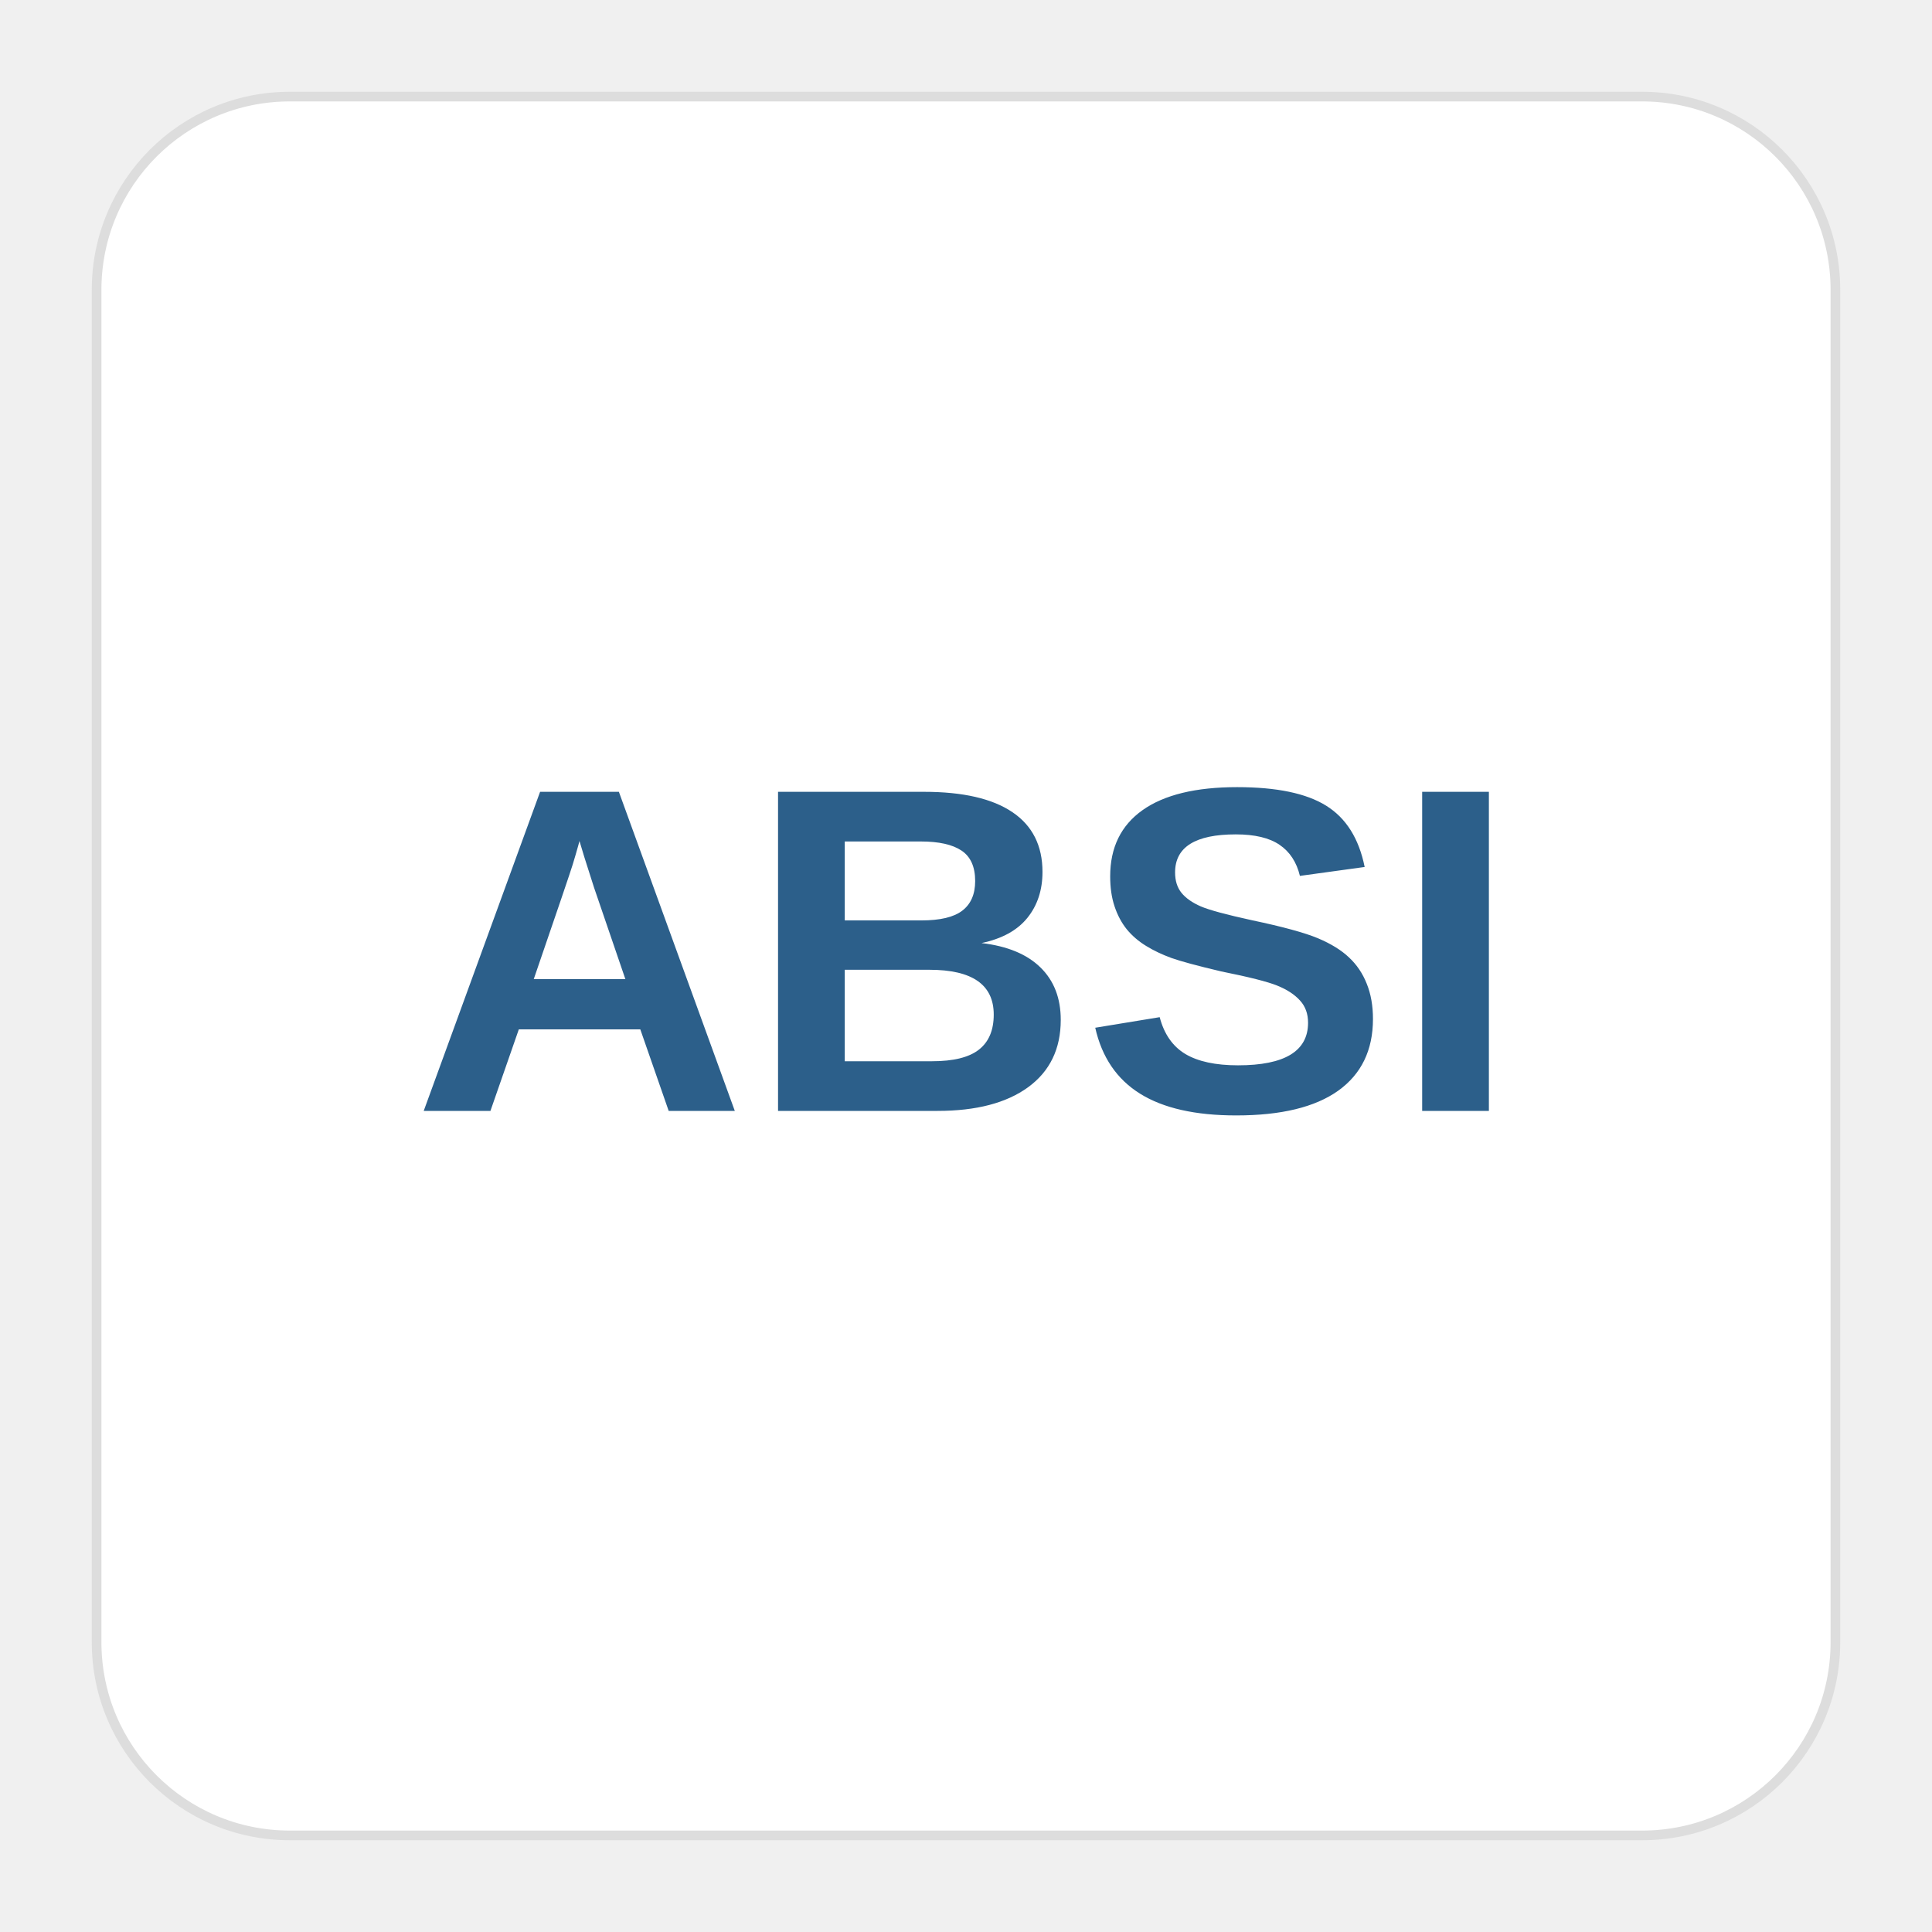
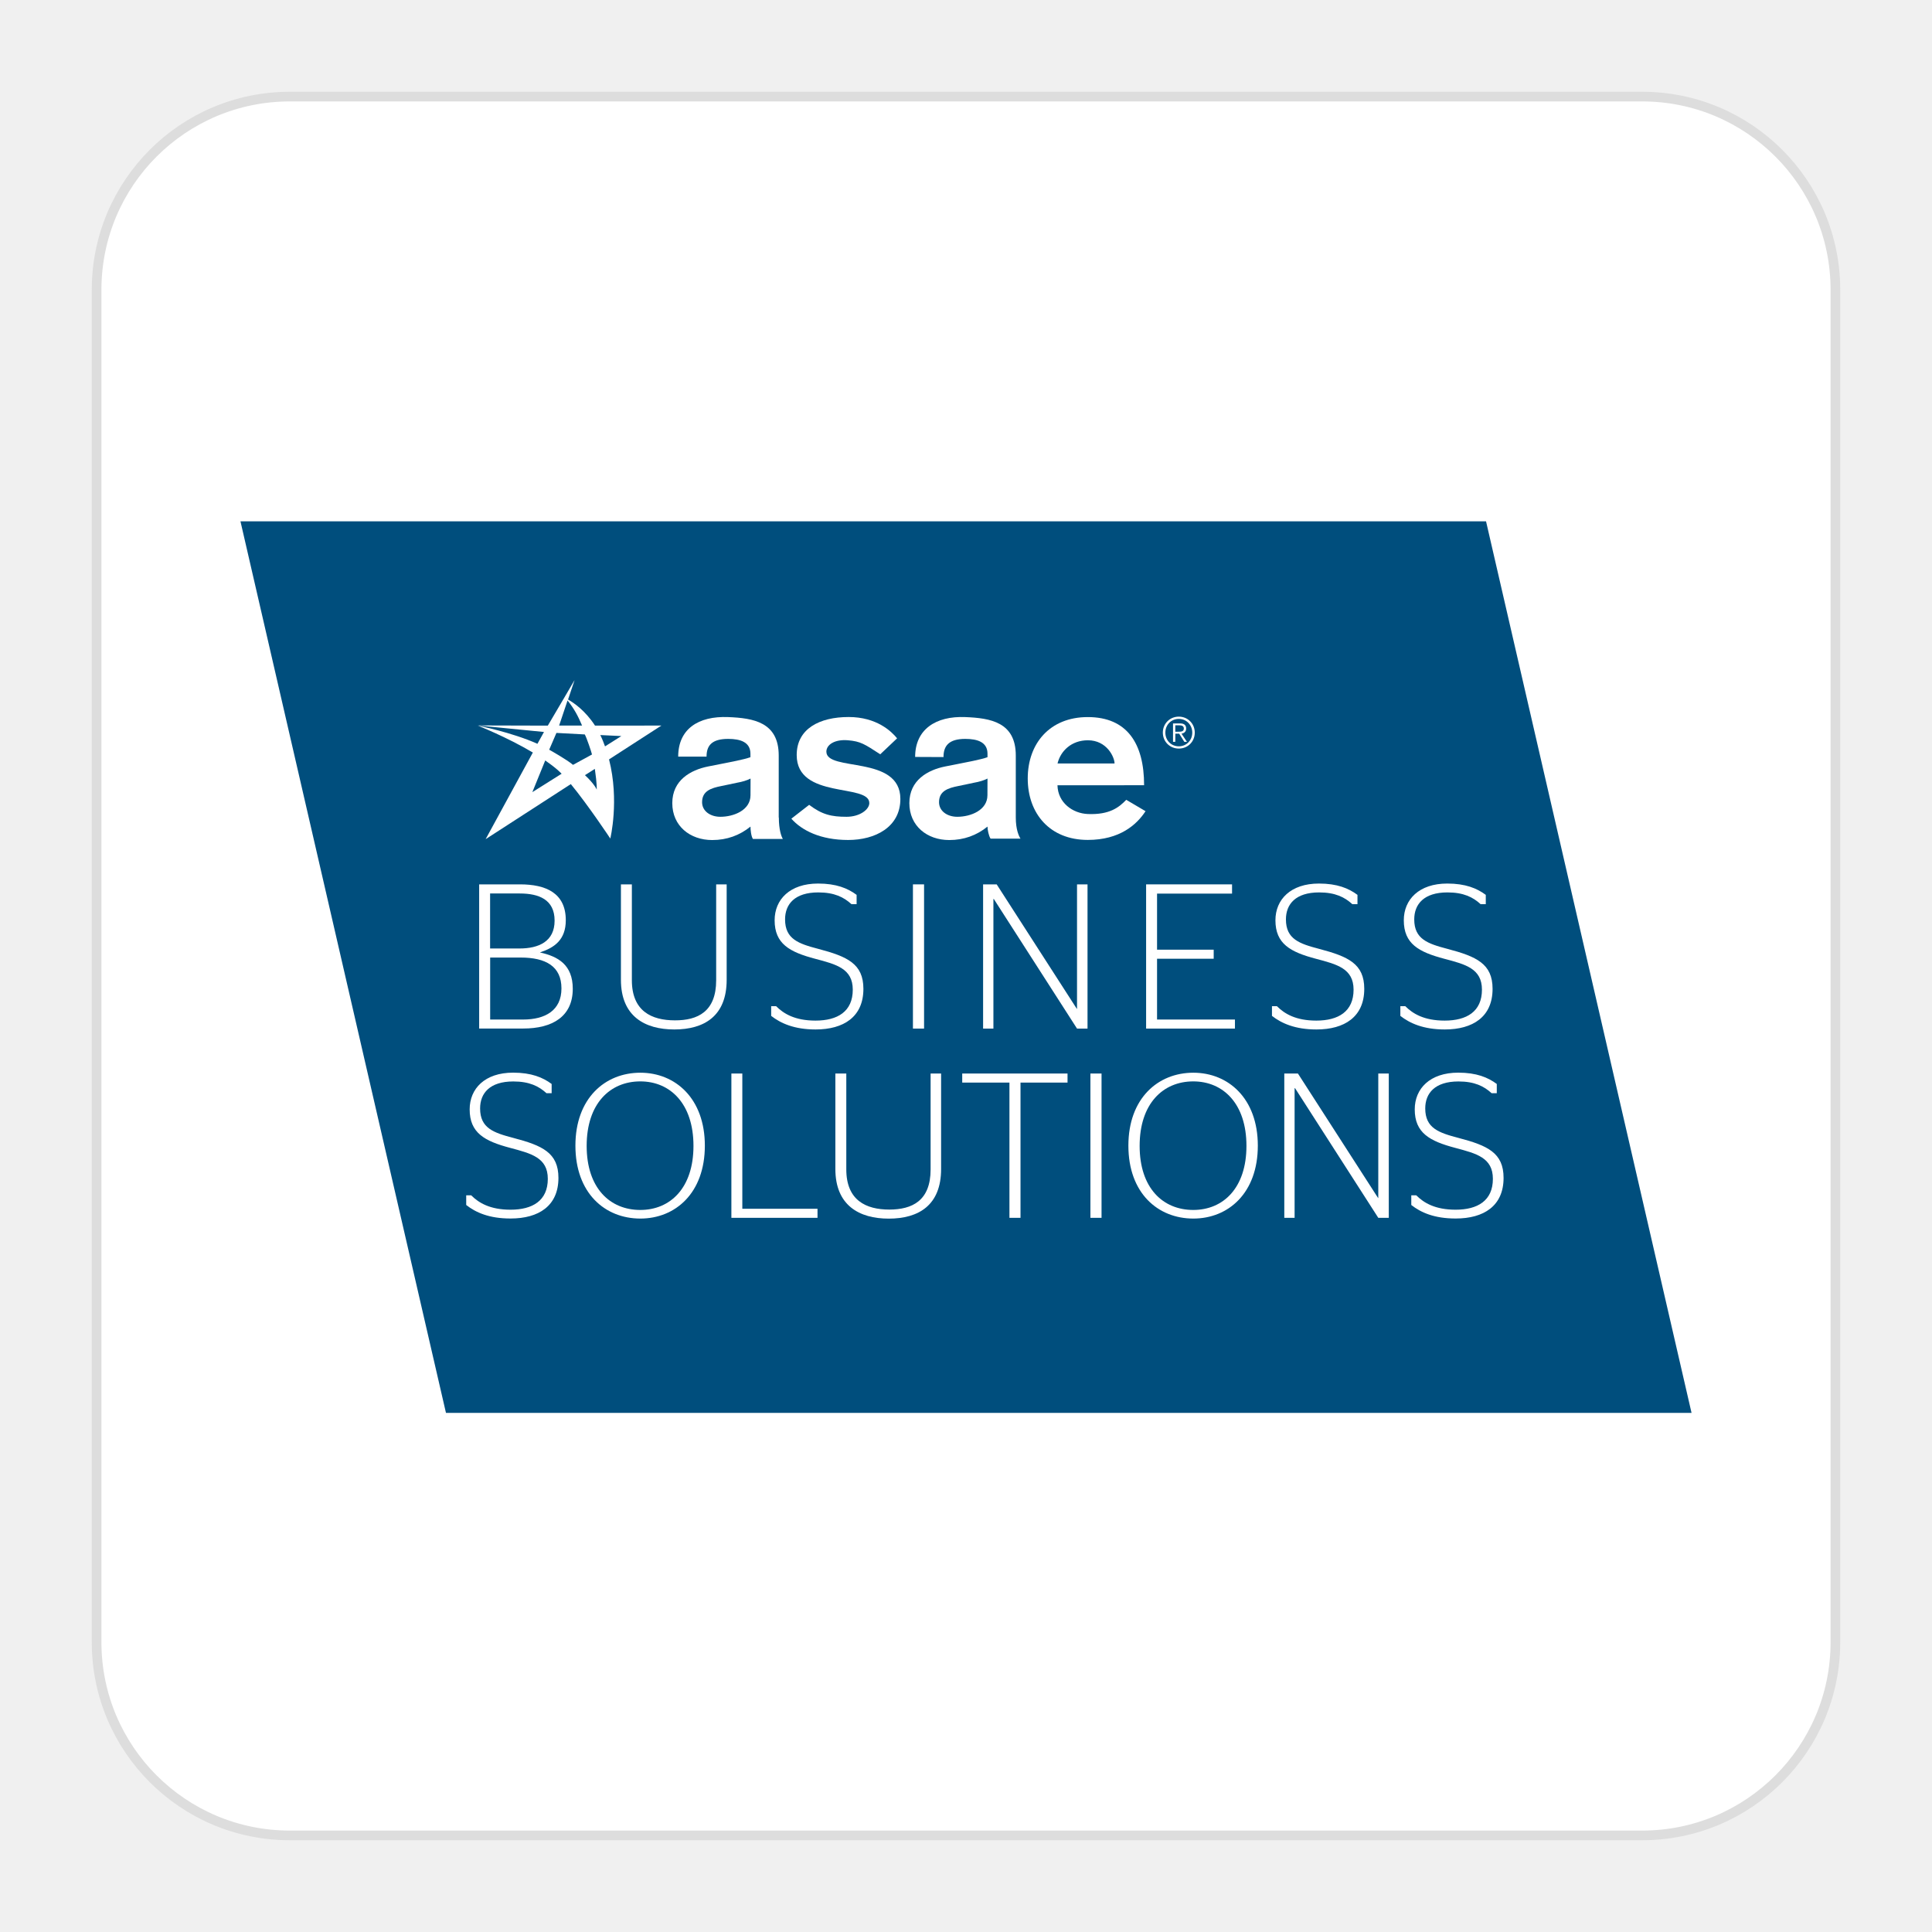
<svg xmlns="http://www.w3.org/2000/svg" viewBox="0 0 200 200">
  <rect x="10" y="10" width="180" height="180" rx="20" fill="#fff" stroke="#ddd" stroke-width="1" />
-   <text x="100" y="115" text-anchor="middle" font-family="Arial,sans-serif" font-size="48" font-weight="700" fill="#2c5f8a">ABSI</text>
+   <svg x="18" y="40" width="164" height="120" viewBox="0 0 252 153.77">
+     <g>
+       <polygon fill="#004E7D" points="241.41,147.97 43.28,147.97 10.59,6.15 208.72,6.15" />
+       <g>
+         <g>
+           <path fill="#FFFFFF" d="M48.57,63.9h6.49c4.06,0,7.28,1.34,7.28,5.7c0,3.11-1.8,4.36-4.07,5.11v0.03c2.85,0.63,5.18,1.96,5.18,5.77c0,4.42-3.25,6.32-7.87,6.32h-7.02V63.9H48.57z M54.96,74.1c3.08,0,5.6-1.11,5.6-4.43c0-3.37-2.52-4.32-5.54-4.32H50.3v8.75H54.96z M55.55,85.4c3.51,0,6.1-1.44,6.1-4.95s-2.49-4.91-6.49-4.91h-4.85v9.86H55.55z" />
+           <path fill="#FFFFFF" d="M86.26,79.15V63.9h1.67v15.18c0,5.77-3.57,7.9-8.33,7.9c-4.69,0-8.49-2.1-8.49-7.9V63.9h1.74v15.24c0,4.91,3.12,6.39,6.85,6.39C83.31,85.54,86.26,84.16,86.26,79.15z" />
+           <path fill="#FFFFFF" d="M95.01,84.82v-1.54h0.79c1.21,1.21,3.01,2.29,6.26,2.29c3.51,0,5.93-1.44,5.93-4.92c0-3.37-2.65-4.03-5.97-4.91c-4.1-1.08-6.46-2.39-6.46-6.13c0-3.31,2.43-5.84,6.91-5.84c2.89,0,4.72,0.75,6.13,1.8v1.48h-0.82c-1.21-1.11-2.72-1.87-5.28-1.87c-3.74,0-5.28,1.87-5.28,4.29c0,3.15,2.16,3.87,5.28,4.69c4.62,1.22,7.18,2.36,7.18,6.36c0,4.46-3.15,6.46-7.6,6.46C98.68,86.98,96.52,86,95.01,84.82z" />
+           <path fill="#FFFFFF" d="M117.56,86.85V63.9h1.77v22.94h-1.77V86.85z" />
+           <path fill="#FFFFFF" d="M128.72,63.9h2.16l12.75,19.8h0.03V63.9h1.67v22.94h-1.67l-13.24-20.62h-0.06v20.62h-1.64V63.9z" />
+           <path fill="#FFFFFF" d="M154.65,63.9h13.67v1.47h-11.93v8.92h9.01v1.44h-9.01v9.67h12.39v1.44h-14.13L154.65,63.9L154.65,63.9z" />
+           <path fill="#FFFFFF" d="M174.67,84.82v-1.54h0.79c1.21,1.21,3.01,2.29,6.26,2.29c3.51,0,5.93-1.44,5.93-4.92c0-3.37-2.65-4.03-5.97-4.91c-4.1-1.08-6.46-2.39-6.46-6.13c0-3.31,2.43-5.84,6.92-5.84c2.89,0,4.72,0.75,6.13,1.8v1.48h-0.82c-1.21-1.11-2.72-1.87-5.28-1.87c-3.74,0-5.28,1.87-5.28,4.29c0,3.15,2.16,3.87,5.28,4.69c4.62,1.22,7.18,2.36,7.18,6.36c0,4.46-3.15,6.46-7.6,6.46C178.34,86.98,176.18,86,174.67,84.82z" />
+           <path fill="#FFFFFF" d="M195.09,84.82v-1.54h0.79c1.21,1.21,3.01,2.29,6.26,2.29c3.51,0,5.93-1.44,5.93-4.92c0-3.37-2.65-4.03-5.97-4.91c-4.1-1.08-6.46-2.39-6.46-6.13c0-3.31,2.43-5.84,6.91-5.84c2.89,0,4.72,0.75,6.13,1.8v1.48h-0.82c-1.21-1.11-2.72-1.87-5.28-1.87c-3.74,0-5.28,1.87-5.28,4.29c0,3.15,2.16,3.87,5.28,4.69c4.62,1.22,7.18,2.36,7.18,6.36c0,4.46-3.15,6.46-7.6,6.46C198.76,86.98,196.6,86,195.09,84.82z" />
+           <path fill="#FFFFFF" d="M46.5,114.9v-1.54h0.79c1.21,1.21,3.01,2.29,6.26,2.29c3.51,0,5.93-1.44,5.93-4.91c0-3.38-2.65-4.03-5.97-4.92c-4.1-1.08-6.46-2.39-6.46-6.13c0-3.31,2.43-5.84,6.91-5.84c2.89,0,4.72,0.75,6.13,1.8v1.47h-0.82c-1.21-1.11-2.72-1.87-5.28-1.87c-3.74,0-5.28,1.87-5.28,4.29c0,3.15,2.16,3.87,5.28,4.69c4.62,1.21,7.18,2.36,7.18,6.36c0,4.46-3.15,6.46-7.6,6.46C50.17,117.06,48.01,116.09,46.5,114.9z" />
+           <path fill="#FFFFFF" d="M63.87,105.46c0-7.51,4.69-11.6,10.33-11.6c5.57,0,10.26,4.1,10.26,11.6c0,7.54-4.69,11.6-10.26,11.6C68.55,117.06,63.87,113,63.87,105.46z M82.65,105.5c0-6.72-3.7-10.26-8.46-10.26c-4.82,0-8.53,3.54-8.53,10.26s3.71,10.19,8.53,10.19C78.95,115.69,82.65,112.21,82.65,105.5z" />
+           <path fill="#FFFFFF" d="M88.68,116.94V93.99h1.74v21.51h11.96v1.44C102.38,116.94,88.68,116.94,88.68,116.94z" />
+           <path fill="#FFFFFF" d="M120.37,109.24V93.99h1.67v15.18c0,5.77-3.57,7.9-8.33,7.9c-4.69,0-8.49-2.1-8.49-7.9V93.99h1.74v15.25c0,4.91,3.12,6.39,6.85,6.39C117.42,115.62,120.37,114.25,120.37,109.24z" />
+           <path fill="#FFFFFF" d="M132.91,116.94V95.43h-7.51v-1.44h16.75v1.44h-7.48v21.51C134.67,116.94,132.91,116.94,132.91,116.94z" />
+           <path fill="#FFFFFF" d="M145.79,116.94V93.99h1.77v22.95C147.56,116.94,145.79,116.94,145.79,116.94z" />
+           <path fill="#FFFFFF" d="M151.83,105.46c0-7.51,4.69-11.6,10.33-11.6c5.57,0,10.26,4.1,10.26,11.6c0,7.54-4.69,11.6-10.26,11.6C156.51,117.06,151.83,113,151.83,105.46z M170.61,105.5c0-6.72-3.7-10.26-8.46-10.26c-4.82,0-8.53,3.54-8.53,10.26s3.71,10.19,8.53,10.19C166.91,115.69,170.61,112.21,170.61,105.5z" />
+           <path fill="#FFFFFF" d="M176.64,93.99h2.16l12.75,19.8h0.03v-19.8h1.67v22.95h-1.67l-13.24-20.62h-0.07v20.62h-1.64V93.99H176.64z" />
+           <path fill="#FFFFFF" d="M196.83,114.9v-1.54h0.79c1.21,1.21,3.01,2.29,6.26,2.29c3.51,0,5.93-1.44,5.93-4.91c0-3.38-2.65-4.03-5.97-4.92c-4.1-1.08-6.46-2.39-6.46-6.13c0-3.31,2.43-5.84,6.92-5.84c2.89,0,4.72,0.75,6.13,1.8v1.47h-0.82c-1.21-1.11-2.72-1.87-5.28-1.87c-3.74,0-5.28,1.87-5.28,4.29c0,3.15,2.16,3.87,5.28,4.69c4.62,1.21,7.18,2.36,7.18,6.36c0,4.46-3.15,6.46-7.6,6.46C200.5,117.06,198.34,116.09,196.83,114.9z" />
+         </g>
+         <g>
+           <g>
+             <path fill="#FFFFFF" d="M96.23,53.27c0,1.92,0.39,3,0.64,3.41h-4.76c-0.3-0.44-0.39-1.49-0.39-1.97c-1.73,1.4-3.76,2.14-6.09,2.14c-3.54,0-6.35-2.25-6.35-5.87c0-3.65,2.91-5.27,5.68-5.83l1.88-0.37c1.62-0.33,3.73-0.7,4.87-1.11v-0.55c0-1.84-1.59-2.36-3.54-2.36c-2.62,0-3.44,1.07-3.44,2.82h-4.51c0-4.39,3.2-6.48,7.95-6.29c4.02,0.16,8.04,0.81,8.04,6.12v9.86H96.23z M91.73,47.07c-0.59,0.3-1.33,0.52-2.14,0.66l-2.47,0.52c-1.7,0.33-3.1,0.81-3.1,2.58c0,1.4,1.29,2.32,2.91,2.32c2.1,0,4.79-1.03,4.79-3.43L91.73,47.07L91.73,47.07z" />
+             <path fill="#FFFFFF" d="M112.36,43.21c-2.49-1.62-3.12-2.06-5.14-2.23c-2.1-0.18-3.43,0.7-3.43,1.81c0,3.25,11.77,0.48,11.77,7.52c0,4.5-4.02,6.53-8.3,6.53c-4.39,0-7.38-1.51-9.04-3.39l2.83-2.2c2.06,1.56,3.55,1.9,5.95,1.9c2.14,0,3.62-1.18,3.62-2.18c0-3.17-11.55-0.55-11.55-7.64c0-4.2,3.65-6.05,8.26-6.05c4.46,0,6.82,2.29,7.71,3.39L112.36,43.21z" />
+             <path fill="#FFFFFF" d="M133.92,53.27c0,1.92,0.49,2.95,0.75,3.36h-4.76c-0.3-0.44-0.49-1.44-0.49-1.92c-1.73,1.4-3.76,2.14-6.08,2.14c-3.54,0-6.35-2.25-6.35-5.87c0-3.65,2.91-5.27,5.68-5.83l1.88-0.37c1.62-0.33,3.72-0.7,4.87-1.11v-0.55c0-1.84-1.58-2.36-3.54-2.36c-2.62,0-3.46,1.12-3.46,2.89l-4.51-0.02c0-4.39,3.29-6.53,7.97-6.34c4.02,0.16,8.04,0.81,8.04,6.12V53.27z M129.42,47.07c-0.59,0.3-1.33,0.52-2.14,0.66l-2.47,0.52c-1.7,0.33-3.1,0.81-3.1,2.58c0,1.4,1.29,2.32,2.91,2.32c2.1,0,4.79-1.03,4.79-3.43L129.42,47.07L129.42,47.07z" />
+             <path fill="#FFFFFF" d="M140.55,48.14c0.07,2.77,2.4,4.47,4.83,4.57c3.45,0.14,4.95-1.05,6.11-2.26l3.07,1.81c-1.4,2.14-4.09,4.57-9.19,4.57c-6.05,0-9.55-4.21-9.55-9.77s3.5-9.77,9.55-9.77c6.23,0,8.96,4.17,8.96,10.84L140.55,48.14L140.55,48.14z M149.63,44.67c0-1-1.22-3.69-4.24-3.69c-2.62,0-4.35,1.7-4.83,3.69H149.63z" />
+           </g>
+           <g>
+             <path fill="#FFFFFF" d="M162.39,39.76c0,1.43-1.1,2.54-2.54,2.54c-1.43,0-2.54-1.11-2.54-2.54s1.11-2.54,2.54-2.54S162.39,38.33,162.39,39.76 M157.71,39.76c0,1.22,0.91,2.18,2.14,2.18s2.14-0.96,2.14-2.18c0-1.21-0.91-2.18-2.14-2.18C158.62,37.58,157.71,38.54,157.71,39.76 M159.29,41.23h-0.36V38.3h1.13c0.66,0,0.96,0.29,0.96,0.81s-0.34,0.75-0.74,0.82l0.87,1.3h-0.42l-0.82-1.3h-0.61L159.29,41.23L159.29,41.23z M159.77,39.62c0.44,0,0.88-0.01,0.88-0.51c0-0.41-0.34-0.51-0.7-0.51h-0.66v1.02C159.29,39.62,159.77,39.62,159.77,39.62z" />
+             <path fill="#FFFFFF" d="M49.59,56.71l13.55-8.76c2.79,3.39,6.28,8.66,6.28,8.66s1.47-6.03-0.2-12.59l8.33-5.38l-10.56,0.01c-1.54-2.38-3.37-3.63-4.29-4.15l1.04-3.1l-1.64,2.8h-0.01h0.01l-2.62,4.45l-11.15-0.03l10.54,1.04l-1.04,1.88c-4.05-1.82-9.51-2.9-9.51-2.9s4.61,1.81,8.78,4.29L49.59,56.71z M60.85,39.81l4.51,0.24c0.28,0.47,1.06,2.79,1.15,3.19l-3.02,1.65c-0.99-0.84-3.61-2.31-3.79-2.41L60.85,39.81z M64.93,38.64h-3.65l1.34-3.99C63.69,35.99,64.28,37.1,64.93,38.64 M68.58,41.95c-0.11-0.3-0.22-0.59-0.34-0.89c-0.13-0.32-0.27-0.62-0.41-0.91l3.35,0.16L68.58,41.95z M65.39,46.53l1.57-1c0.37,2.52,0.3,3.29,0.3,3.29S66.91,47.94,65.39,46.53 M61.68,46.3l-4.66,2.93l2.05-5.04c0.73,0.51,1.43,1.03,2.03,1.56C61.28,45.91,61.47,46.09,61.68,46.3" />
+           </g>
+         </g>
+       </g>
+     </g>
+   </svg>
</svg>
